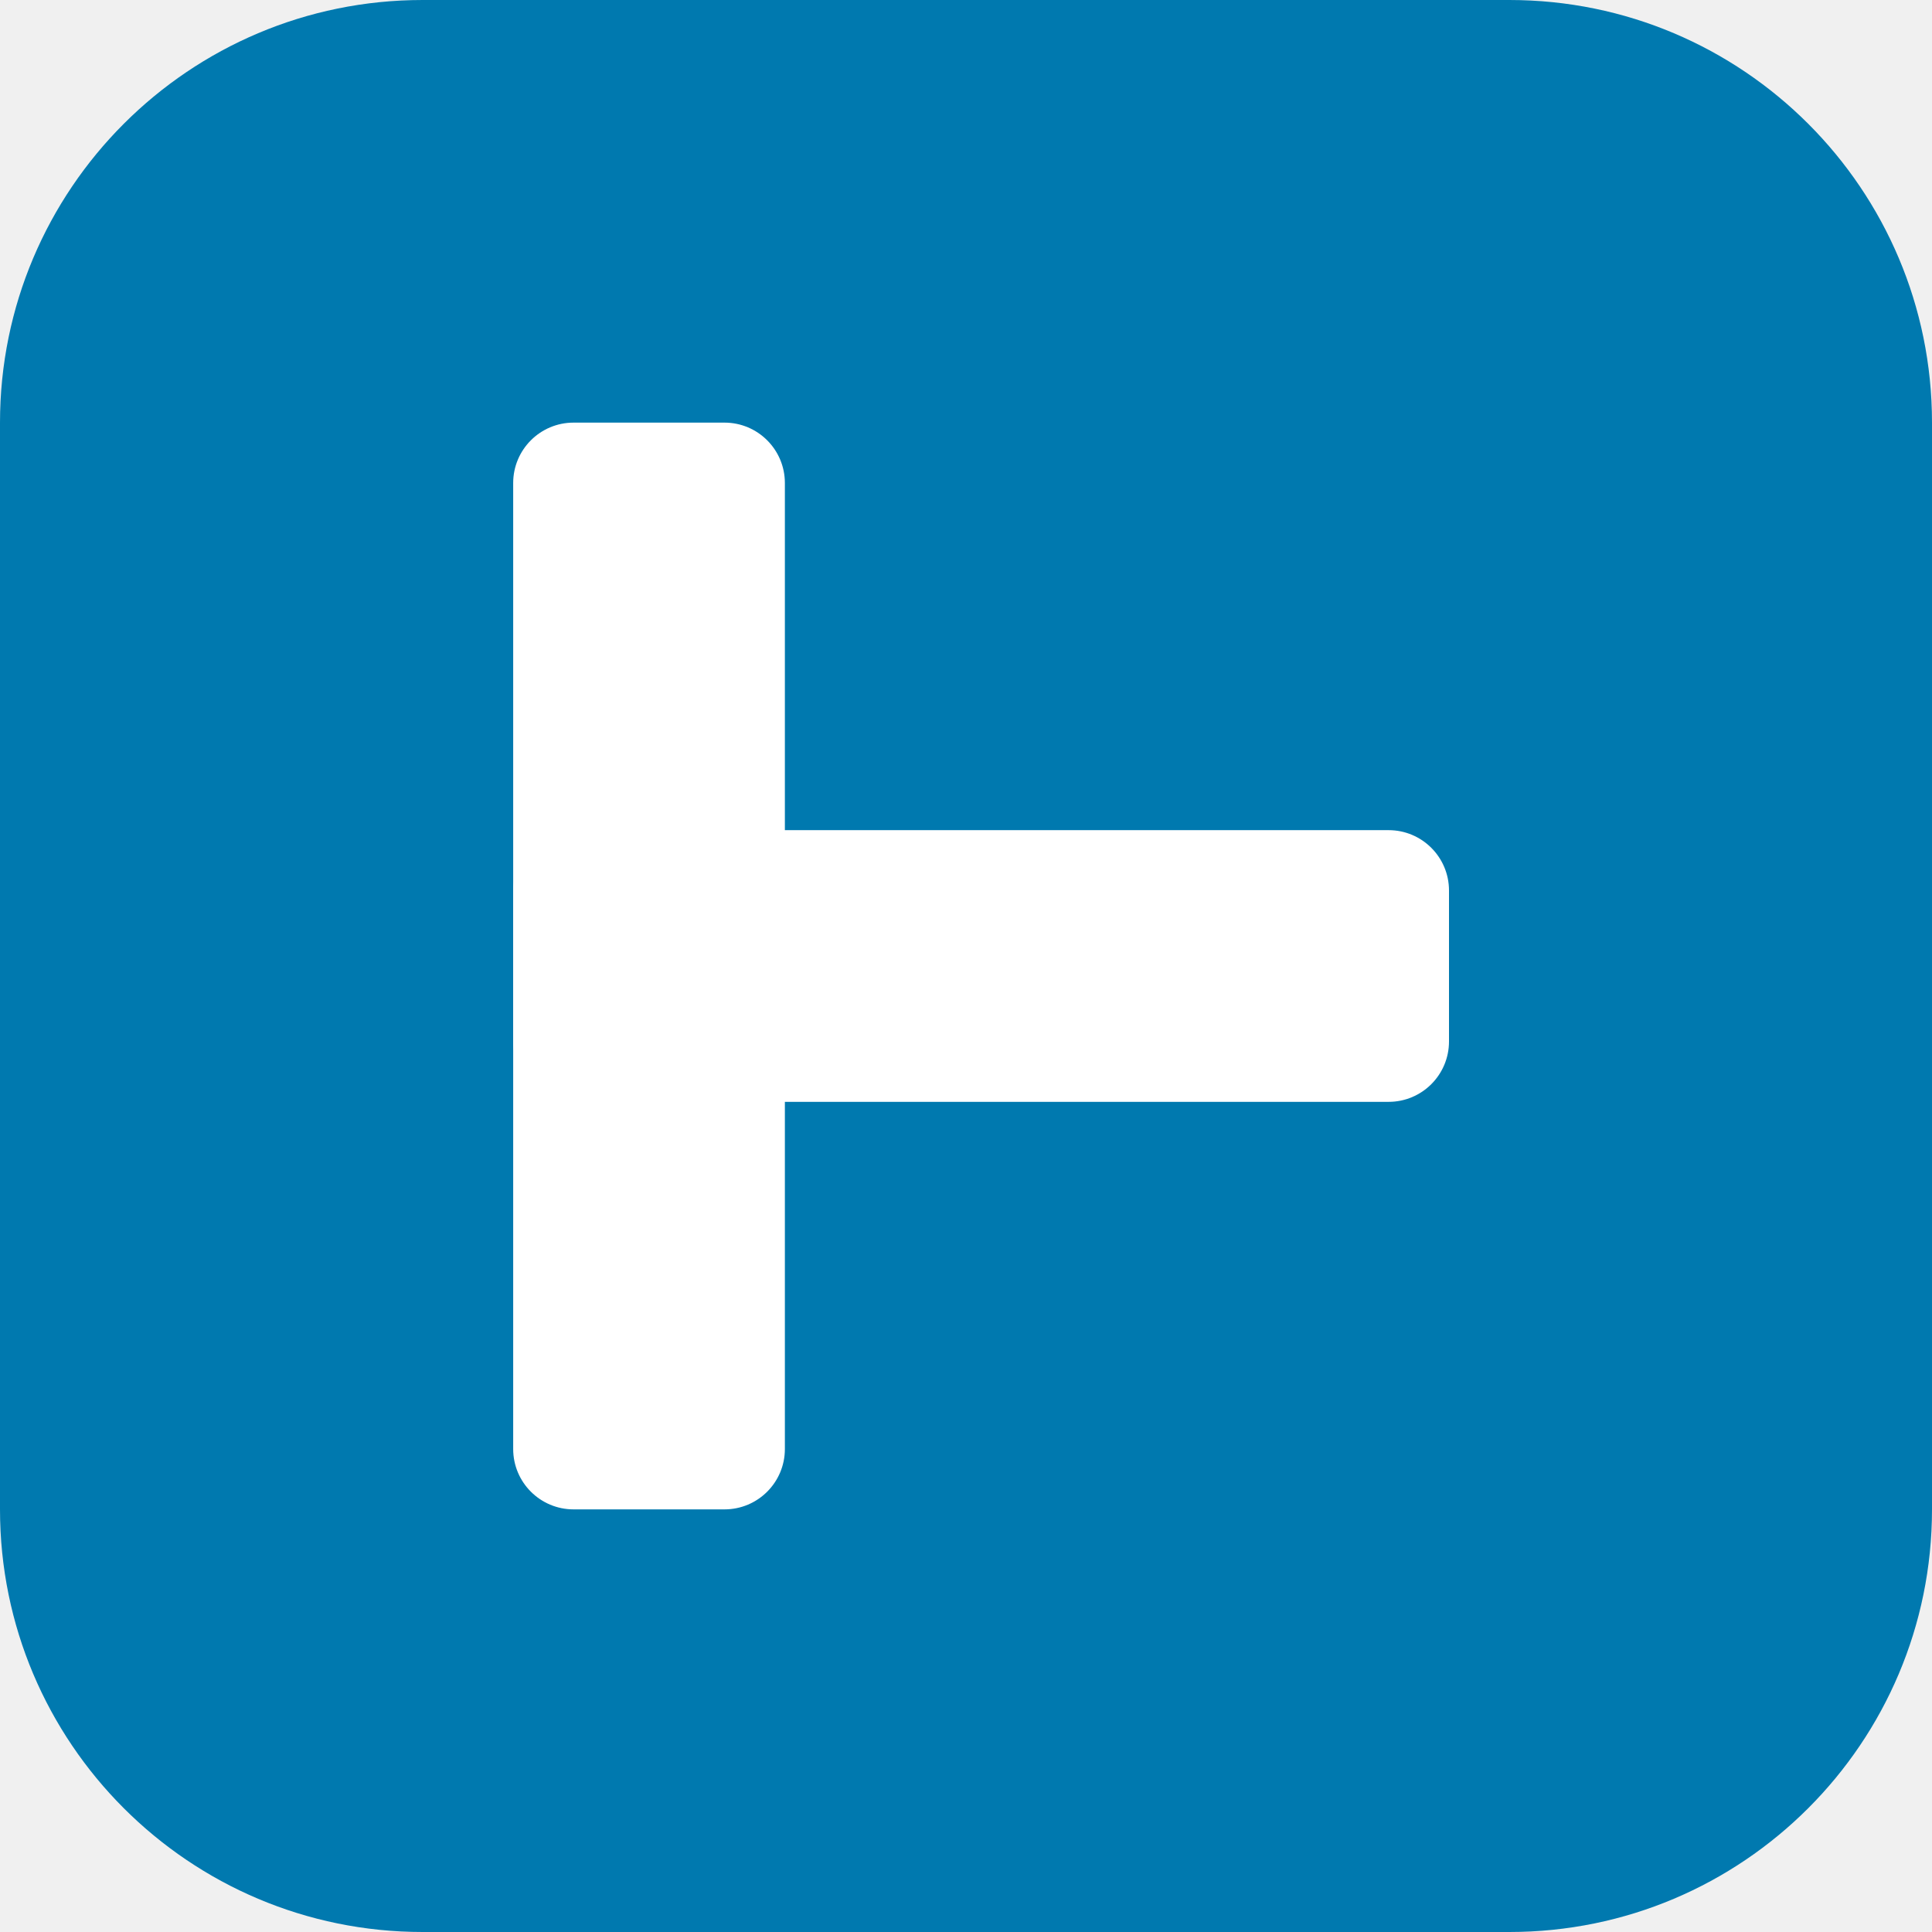
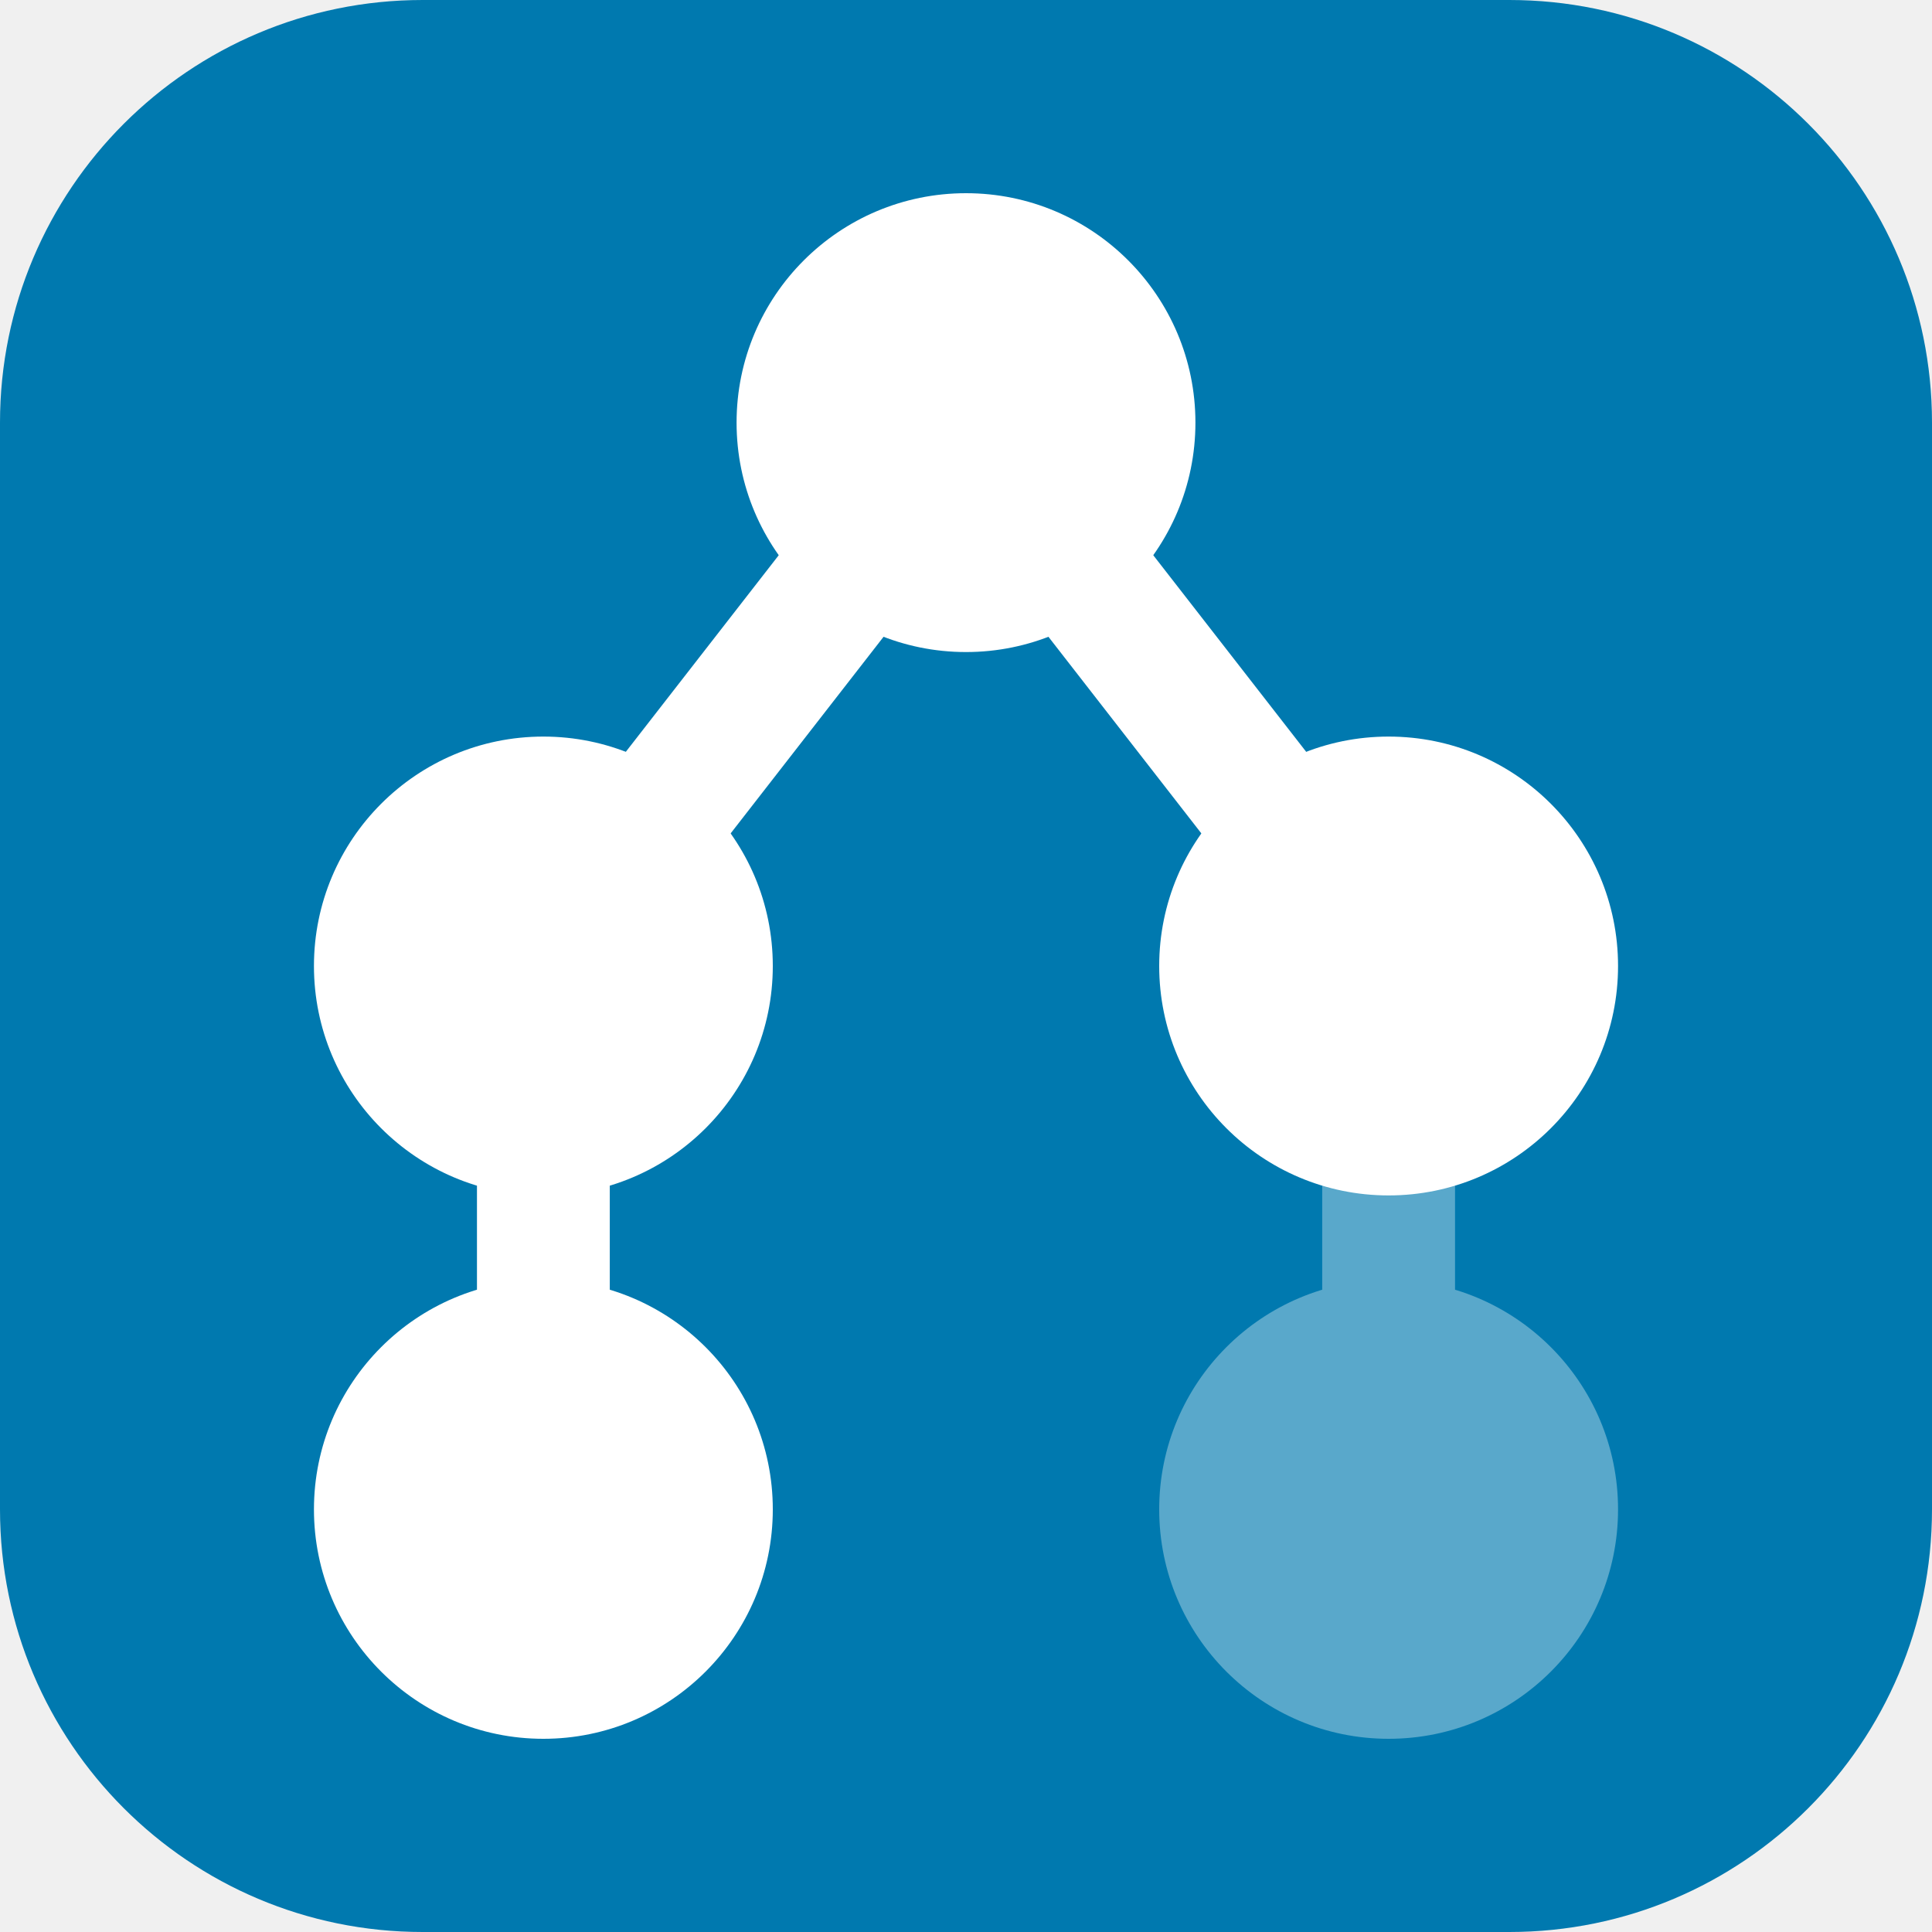
<svg xmlns="http://www.w3.org/2000/svg" viewBox="0 0 32 32">
  <rect width="32" height="32" rx="7" fill="#0079af" />
-   <rect x="8.5" y="7" width="4.5" height="18" rx="1" fill="#fff" />
-   <rect x="8.5" y="13.75" width="15.5" height="4.5" rx="1" fill="#fff" />
+   <g stroke-width="2.2" stroke-linecap="round">
+     <path d="M16 7 9 16M16 7l7 9M9 16v9" stroke="#fff" />
+     <path d="M23 16v9" stroke="#59a8cb" />
+   </g>
+   <g fill="#fff">
+     <circle cx="16" cy="7" r="3.8" />
+     <circle cx="9" cy="16" r="3.8" />
+     <circle cx="23" cy="16" r="3.8" />
+     <circle cx="9" cy="25" r="3.8" />
+   </g>
+   <circle cx="23" cy="25" r="3.8" fill="#59a8cb" />
</svg>
